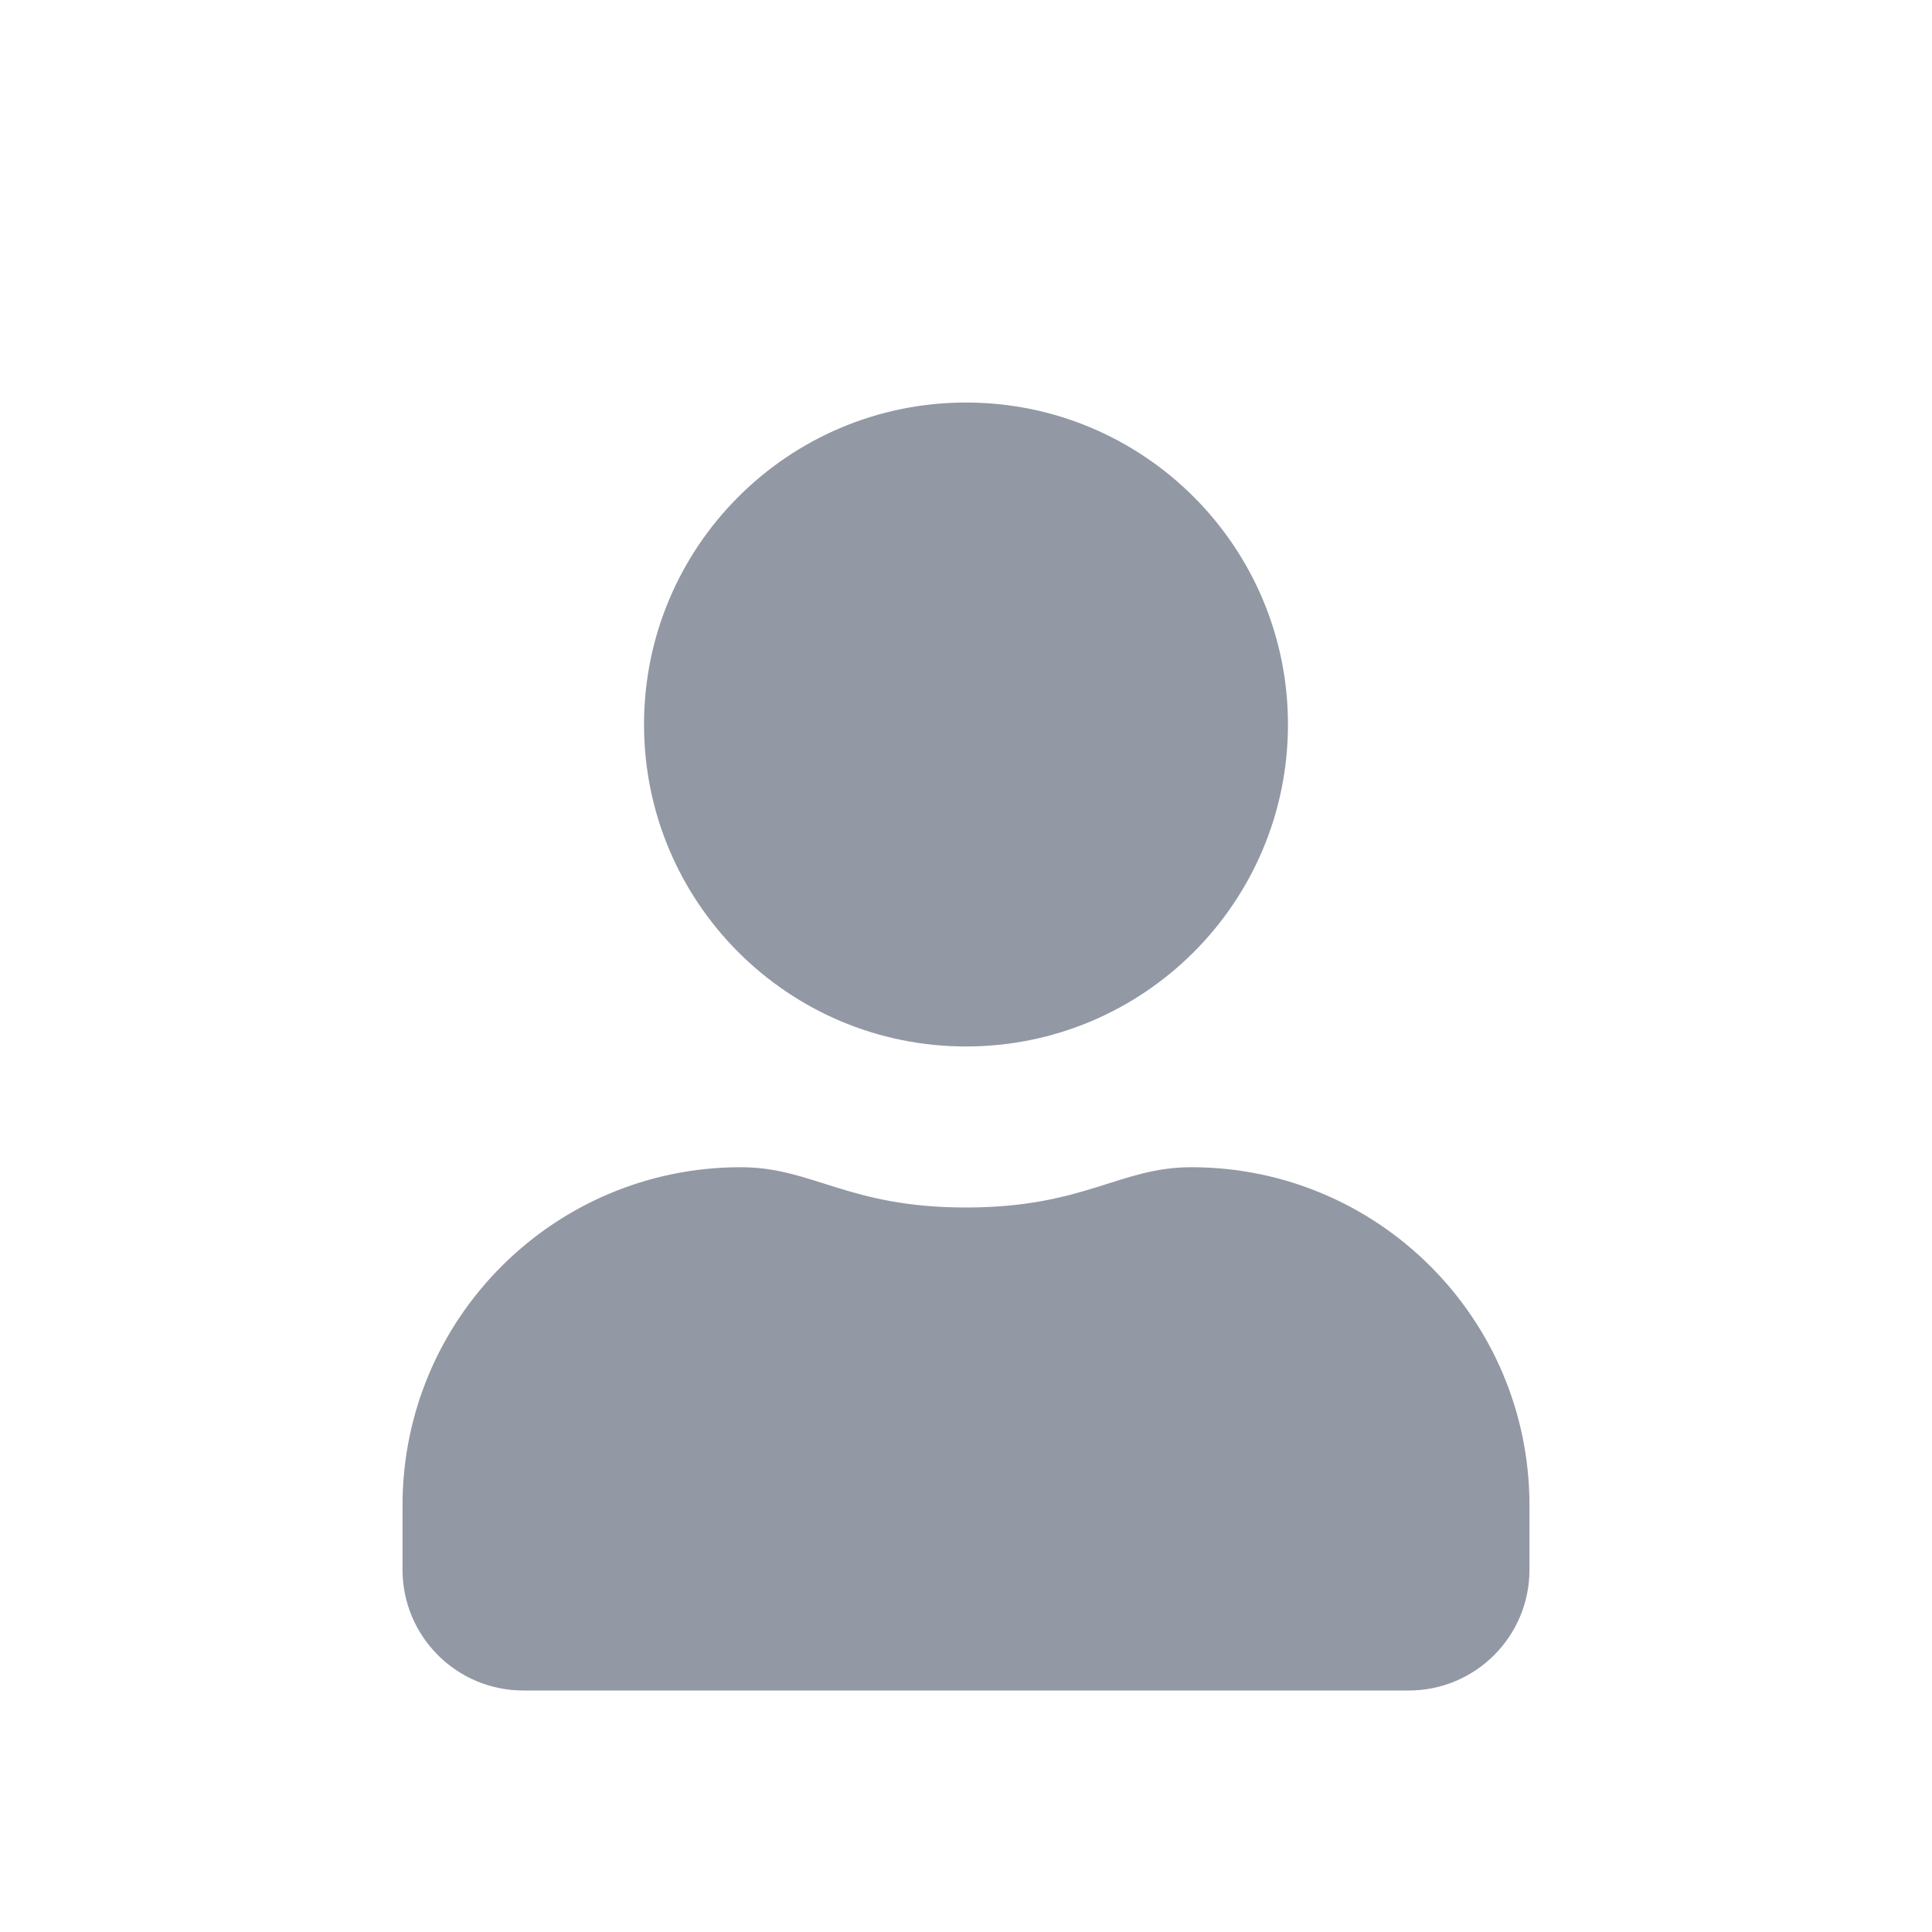
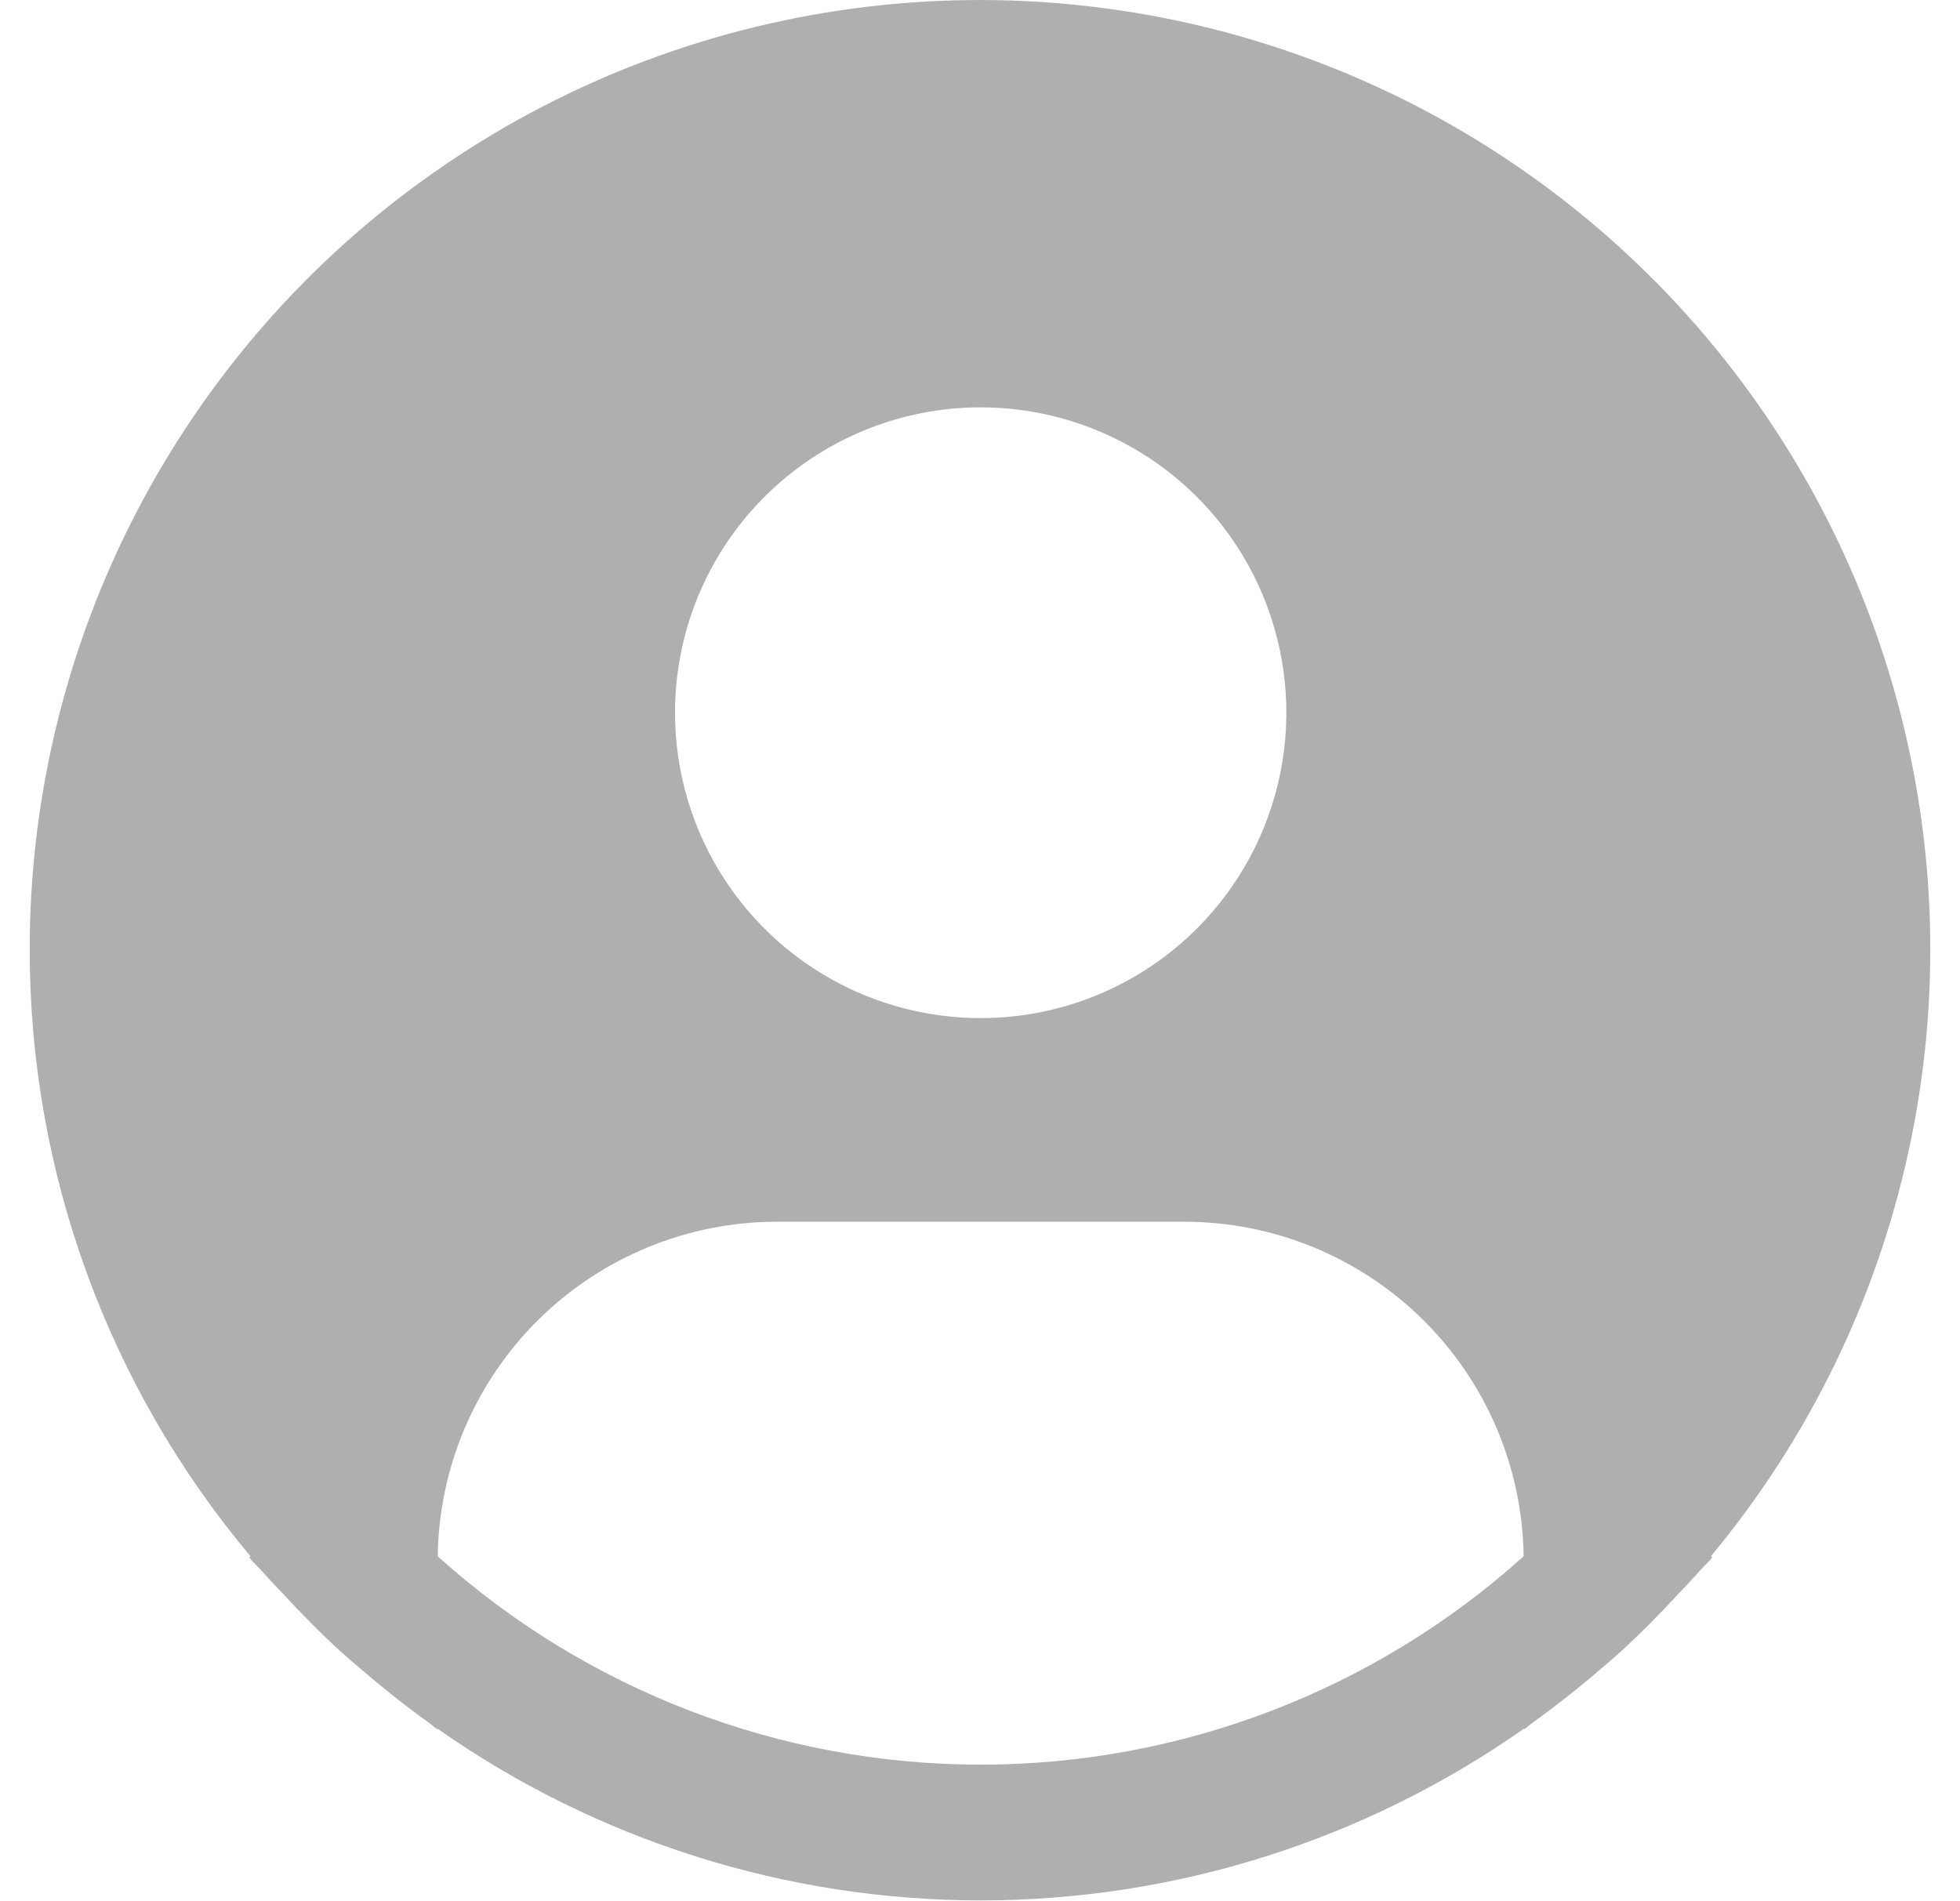
- <svg xmlns="http://www.w3.org/2000/svg" width="20" height="20" viewBox="0 0 20 20" fill="none">
-   <path d="M12.333 12.083C11.586 12.083 11.227 12.5 10 12.5C8.773 12.5 8.417 12.083 7.667 12.083C5.734 12.083 4.167 13.651 4.167 15.583V16.25C4.167 16.94 4.727 17.5 5.417 17.5H14.583C15.274 17.5 15.833 16.94 15.833 16.25V15.583C15.833 13.651 14.266 12.083 12.333 12.083Z" fill="#9298A4" />
-   <ellipse cx="10" cy="7.5" rx="3.333" ry="3.333" fill="#9298A4" />
+ <svg xmlns="http://www.w3.org/2000/svg" width="33" height="32" viewBox="0 0 33 32" fill="none">
+   <path d="M28.805 26.206C30.447 24.231 31.59 21.89 32.135 19.381C32.681 16.872 32.614 14.269 31.939 11.791C31.265 9.314 30.003 7.035 28.261 5.148C26.519 3.261 24.348 1.82 21.93 0.949C19.513 0.078 16.922 -0.199 14.375 0.142C11.828 0.483 9.401 1.431 7.299 2.908C5.197 4.384 3.481 6.345 2.298 8.624C1.114 10.903 0.498 13.433 0.5 16.001C0.501 19.733 1.817 23.346 4.218 26.206L4.195 26.225C4.275 26.321 4.367 26.403 4.449 26.498C4.552 26.616 4.663 26.727 4.769 26.841C5.09 27.188 5.419 27.522 5.764 27.835C5.87 27.931 5.978 28.02 6.085 28.112C6.451 28.427 6.827 28.726 7.217 29.005C7.267 29.04 7.313 29.084 7.363 29.119V29.106C10.042 30.989 13.237 32 16.513 32C19.788 32 22.983 30.989 25.662 29.106V29.119C25.712 29.084 25.757 29.04 25.808 29.005C26.197 28.725 26.575 28.427 26.941 28.112C27.047 28.02 27.156 27.93 27.261 27.835C27.606 27.521 27.936 27.188 28.256 26.841C28.362 26.727 28.472 26.616 28.576 26.498C28.657 26.403 28.75 26.321 28.83 26.224L28.805 26.206ZM16.511 6.859C17.529 6.859 18.524 7.161 19.371 7.726C20.217 8.291 20.877 9.094 21.266 10.033C21.656 10.973 21.758 12.007 21.559 13.005C21.36 14.002 20.87 14.918 20.151 15.637C19.431 16.357 18.514 16.846 17.515 17.045C16.517 17.243 15.482 17.141 14.542 16.752C13.601 16.363 12.798 15.704 12.232 14.858C11.667 14.013 11.365 13.018 11.365 12.001C11.365 10.637 11.907 9.33 12.872 8.365C13.838 7.401 15.146 6.859 16.511 6.859ZM7.37 26.206C7.39 24.705 8 23.273 9.069 22.218C10.137 21.164 11.579 20.573 13.08 20.572H19.942C21.444 20.573 22.885 21.164 23.954 22.218C25.023 23.273 25.633 24.705 25.653 26.206C23.145 28.464 19.888 29.714 16.511 29.714C13.135 29.714 9.878 28.464 7.37 26.206Z" fill="#AFAFAF" />
</svg>
